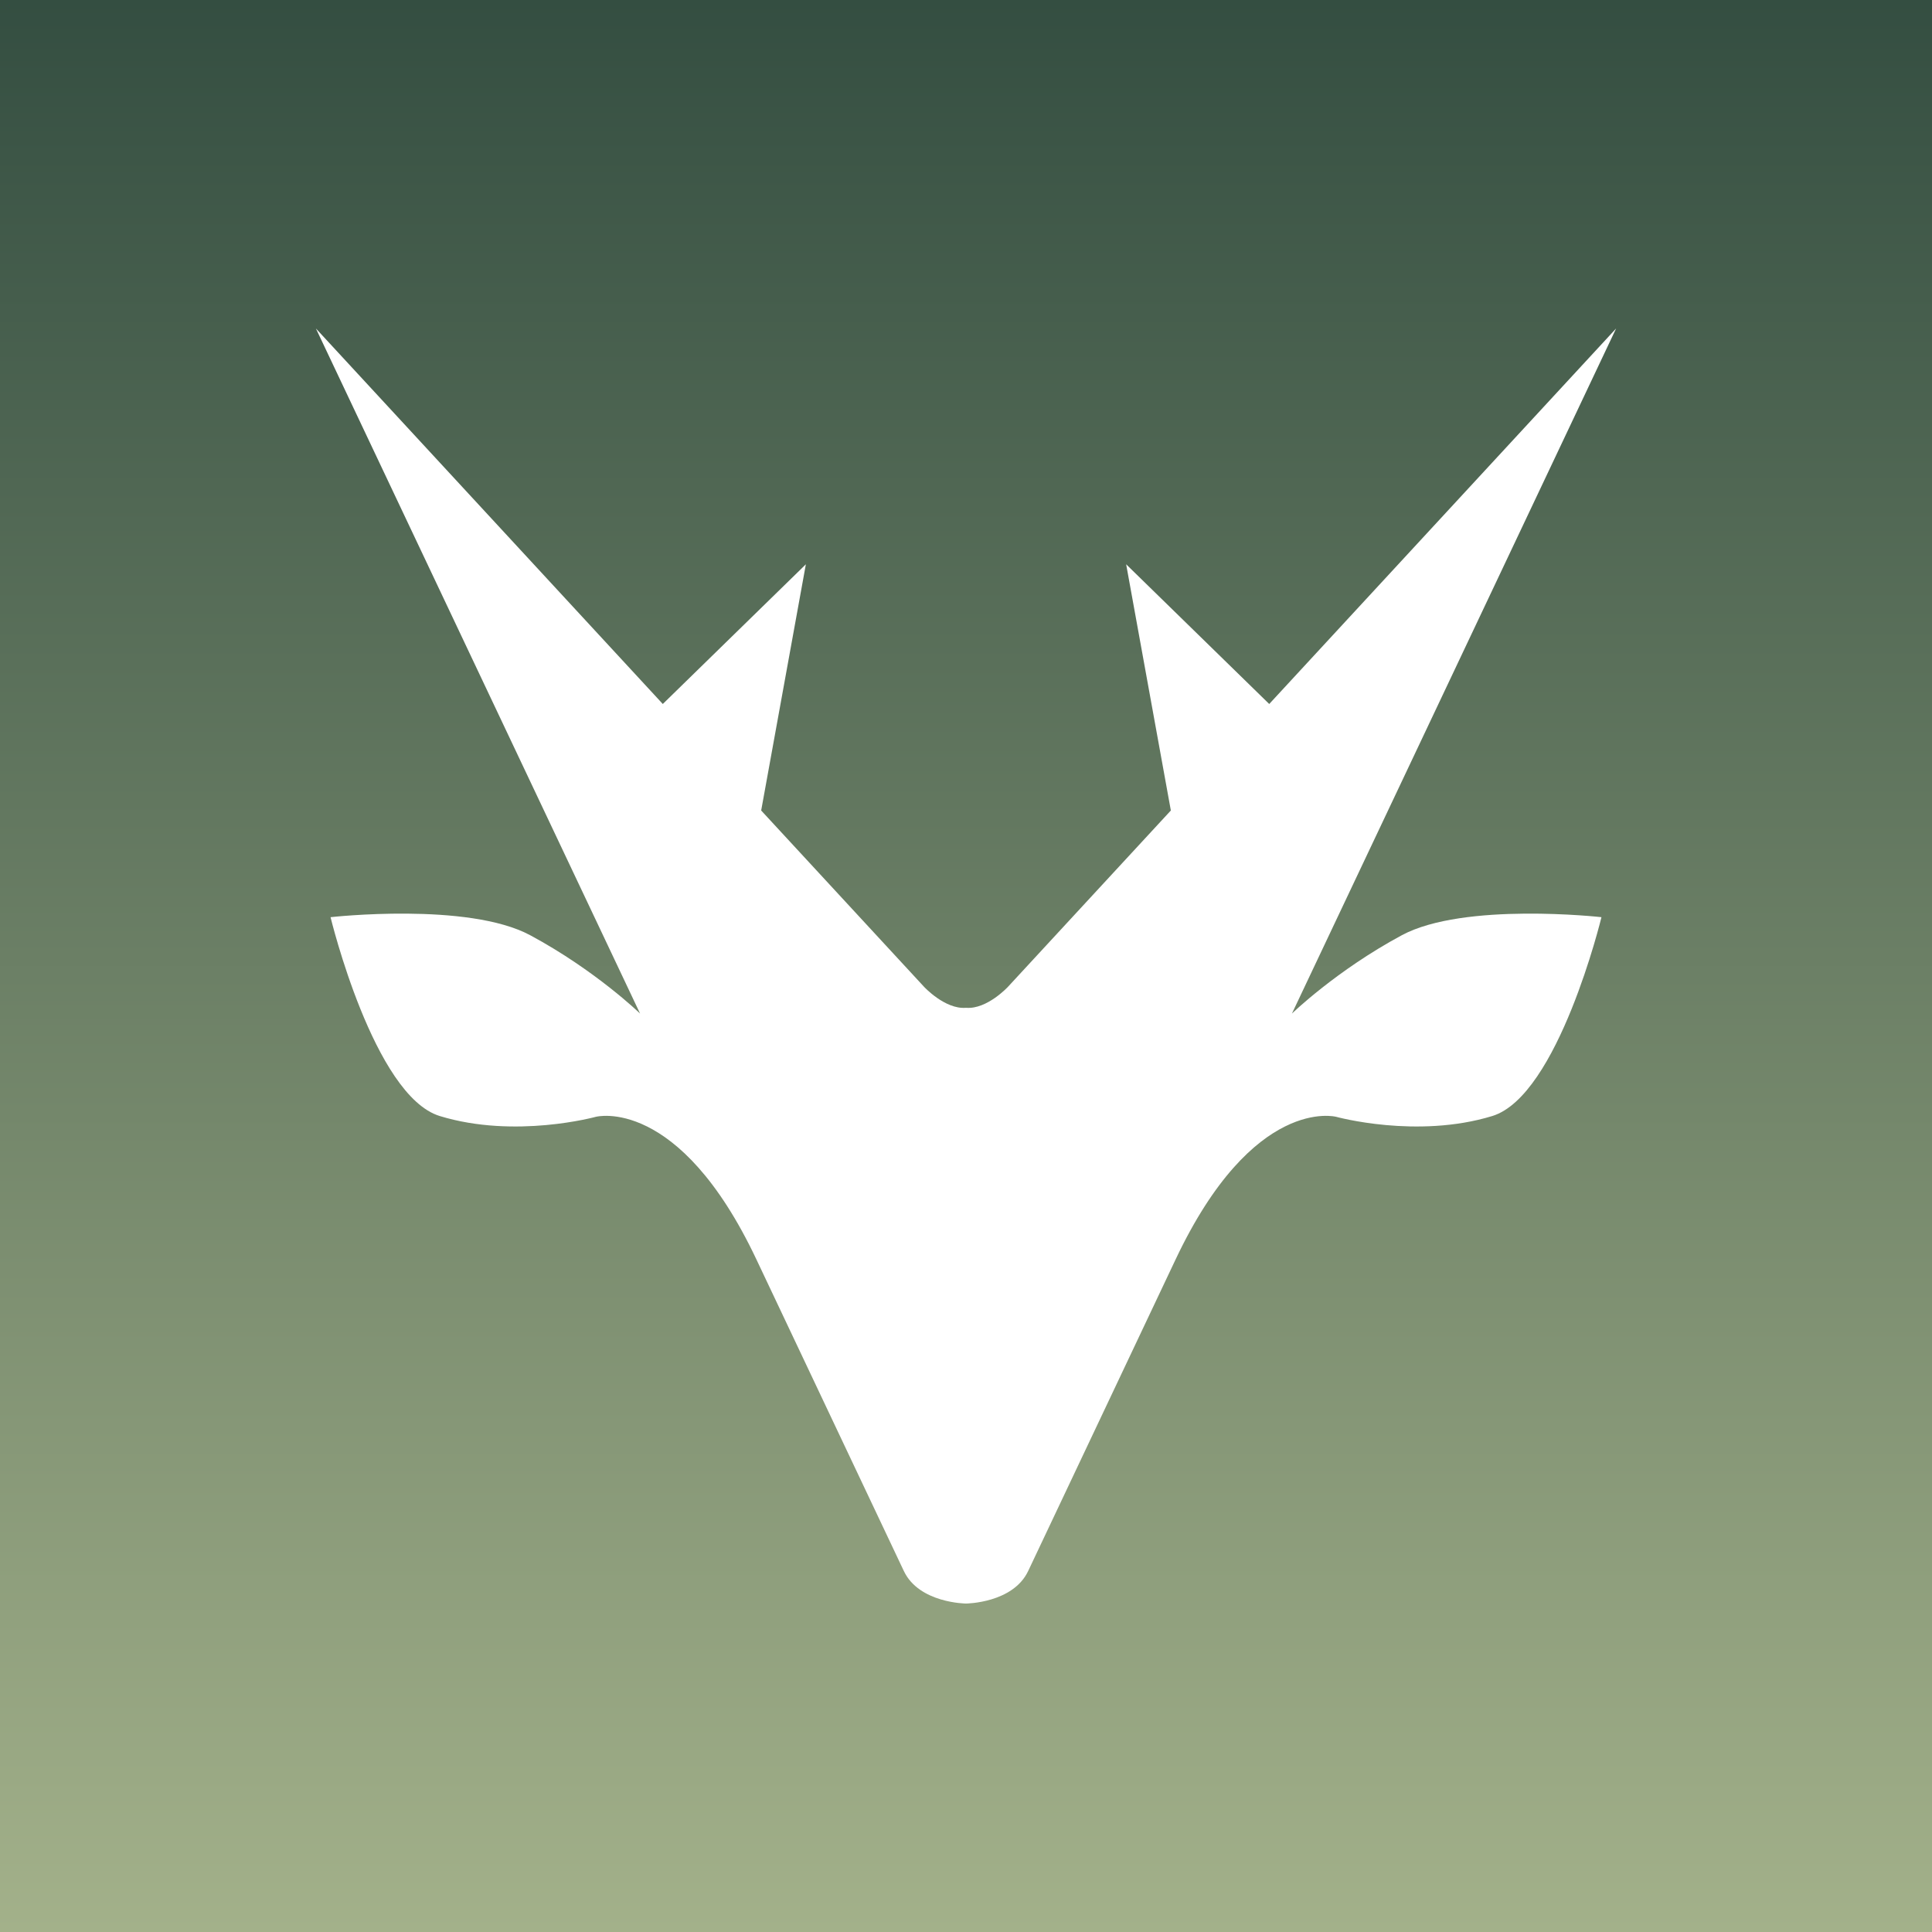
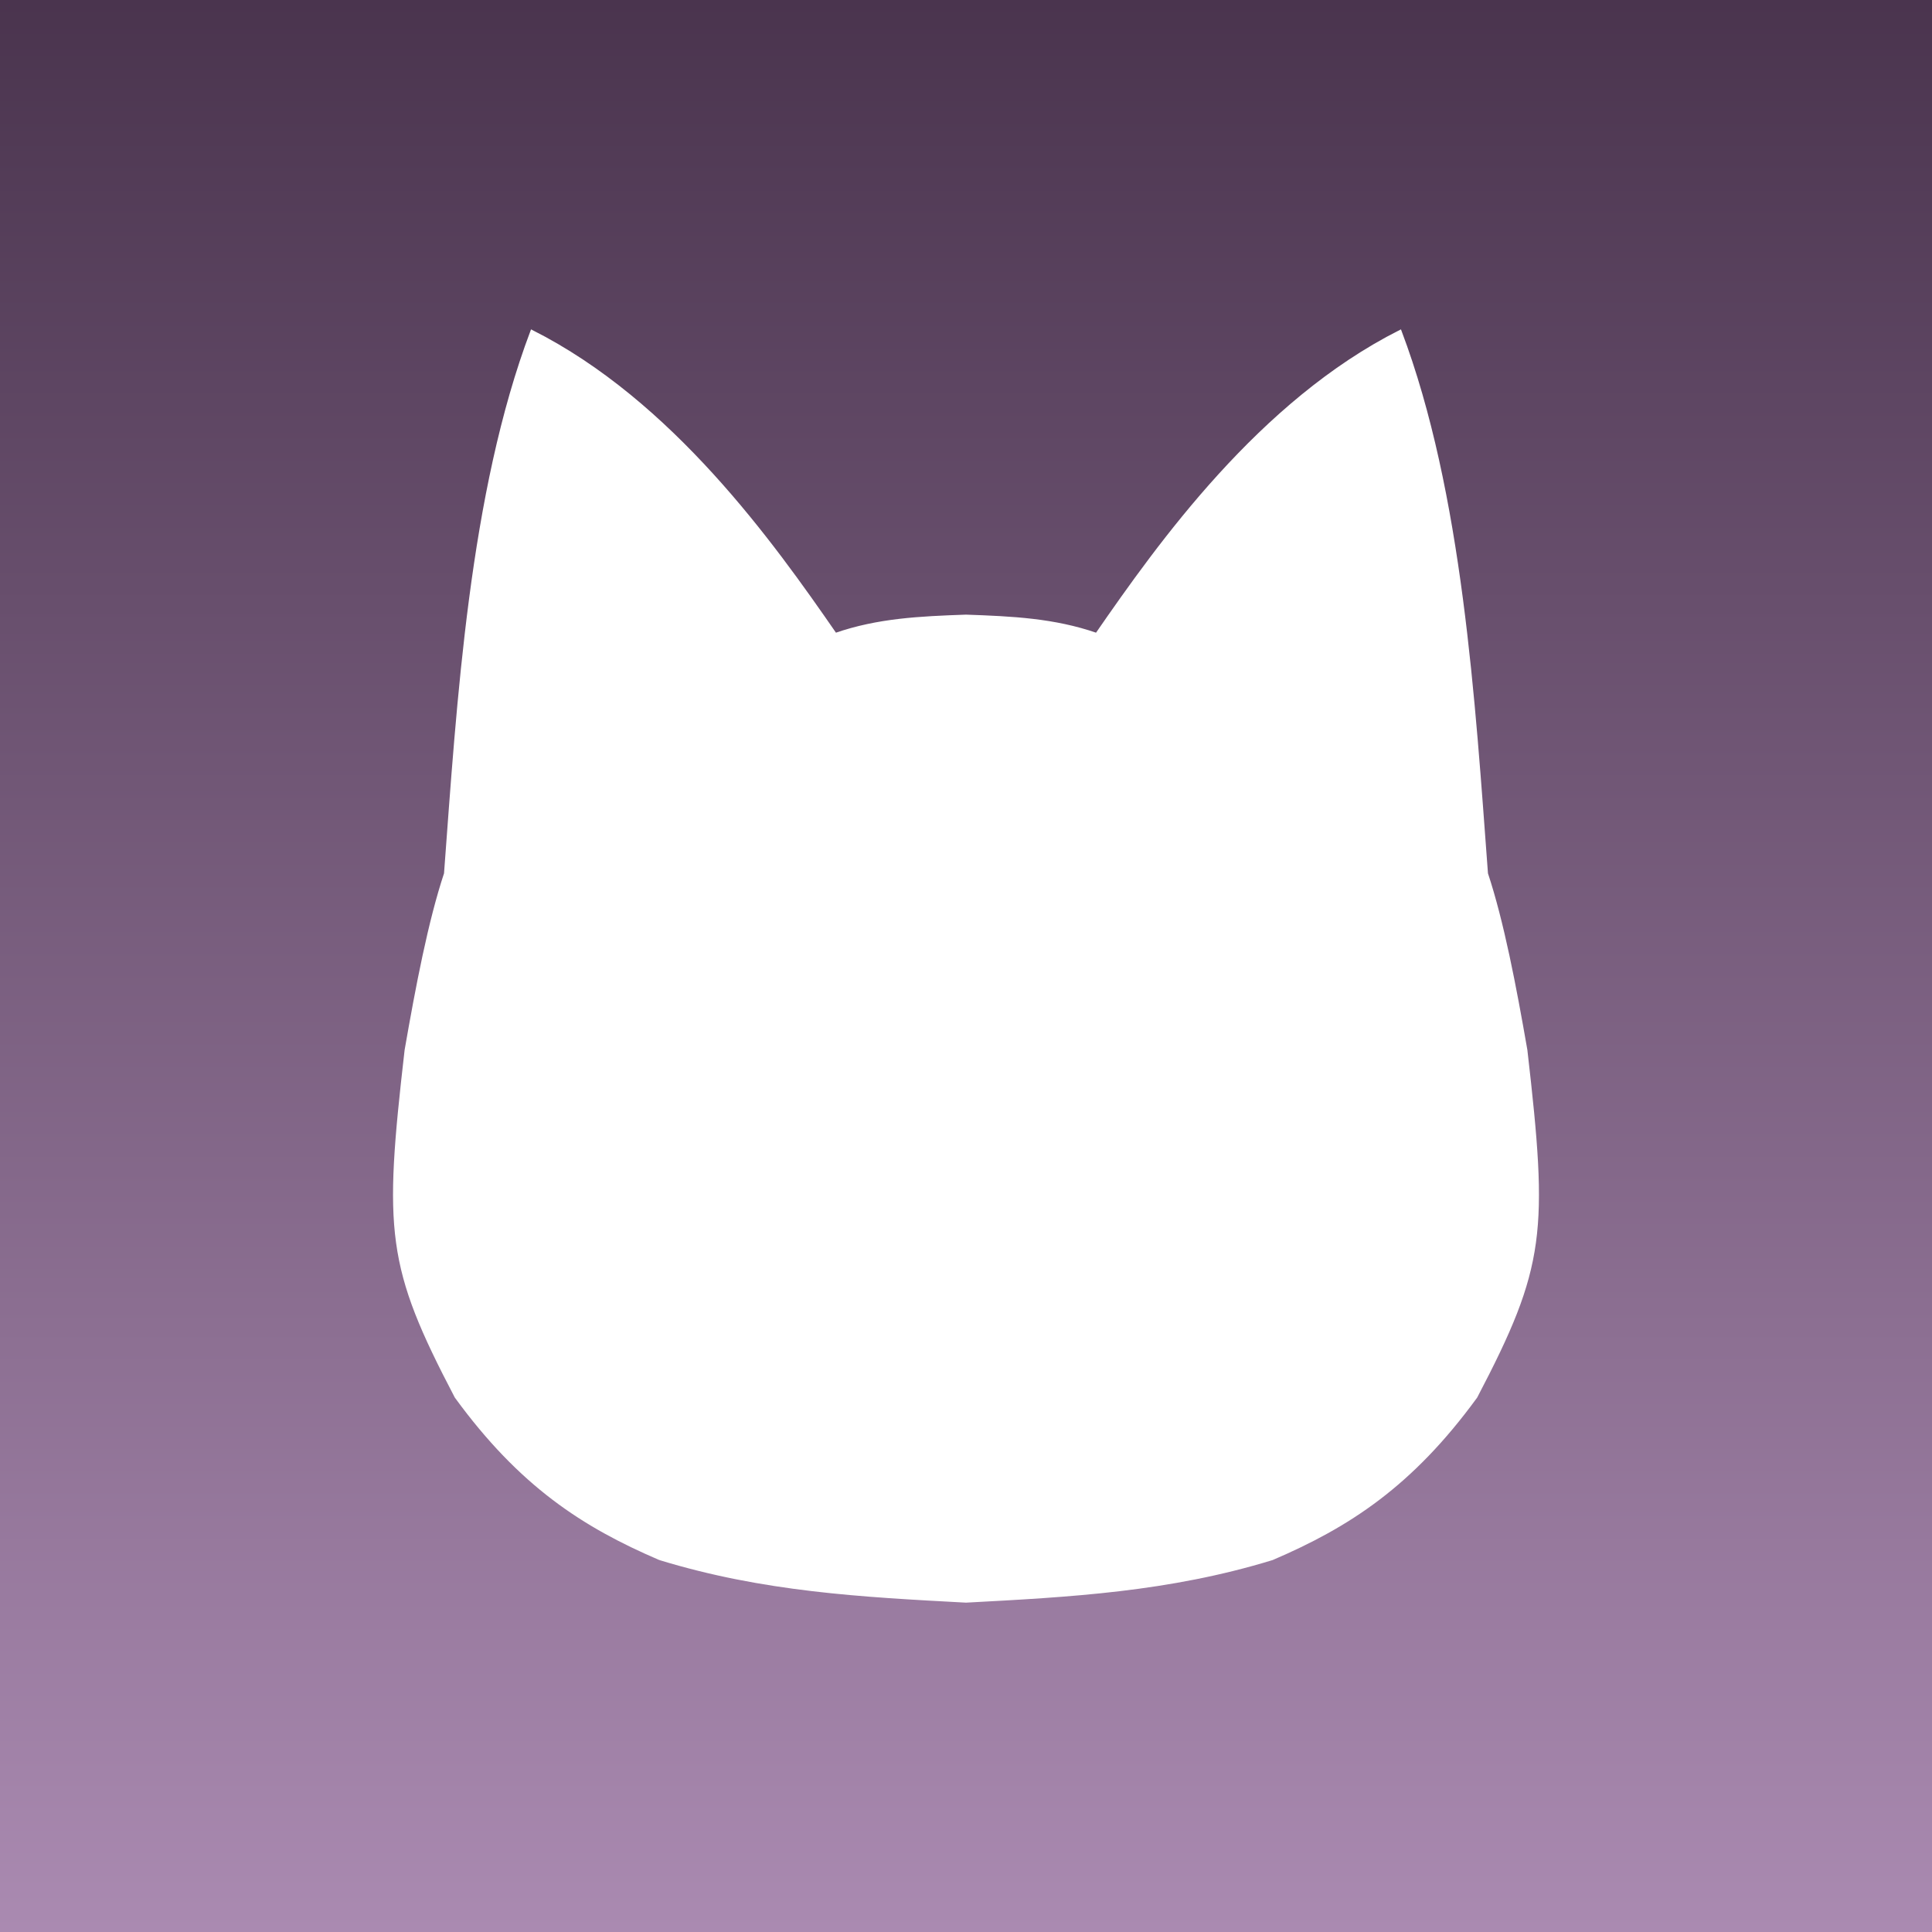
<svg xmlns="http://www.w3.org/2000/svg" xmlns:xlink="http://www.w3.org/1999/xlink" width="512" height="512" viewBox="0 0 512 512" version="1.1" id="svg1">
  <defs id="defs1">
    <linearGradient id="linearGradient27">
-       <stop style="stop-color:#1a251e;stop-opacity:1;" offset="0" id="stop26" />
-       <stop style="stop-color:#3c452c;stop-opacity:1;" offset="1" id="stop27" />
+       <stop style="stop-color:#231a25;stop-opacity:1;" offset="0" id="stop26" />
+       <stop style="stop-color:#412c45;stop-opacity:1;" offset="1" id="stop27" />
    </linearGradient>
    <linearGradient id="linearGradient23">
-       <stop style="stop-color:#344e41;stop-opacity:1;" offset="0" id="stop23" />
-       <stop style="stop-color:#a3b18a;stop-opacity:1;" offset="1" id="stop24" />
+       <stop style="stop-color:#4a344e;stop-opacity:1;" offset="0" id="stop23" />
+       <stop style="stop-color:#aa8ab1;stop-opacity:1;" offset="1" id="stop24" />
    </linearGradient>
    <filter id="selectable_hidder_filter" width="1" height="1" x="0" y="0" style="color-interpolation-filters:sRGB;">
      <feComposite id="boolops_hidder_primitive" result="composite1" operator="arithmetic" in2="SourceGraphic" in="BackgroundImage" />
    </filter>
    <linearGradient xlink:href="#linearGradient23" id="linearGradient24" x1="256" y1="0" x2="256" y2="512" gradientUnits="userSpaceOnUse" />
    <linearGradient xlink:href="#linearGradient27" id="linearGradient26" gradientUnits="userSpaceOnUse" x1="256" y1="0" x2="256" y2="512" />
  </defs>
  <rect style="display:inline;opacity:1;fill:url(#linearGradient24);fill-opacity:1;stroke:none;stroke-width:8;stroke-linecap:butt;stroke-linejoin:miter;stroke-miterlimit:5;stroke-dasharray:none;stroke-dashoffset:0;stroke-opacity:1;paint-order:stroke fill markers" id="rect23" width="512" height="512" x="0" y="0" />
  <rect style="display:none;fill:url(#linearGradient26);fill-opacity:1;stroke:none;stroke-width:8;stroke-linecap:butt;stroke-linejoin:miter;stroke-miterlimit:5;stroke-dasharray:none;stroke-dashoffset:0;stroke-opacity:1;paint-order:stroke fill markers" id="rect23-8" width="512" height="512" x="0" y="0" />
-   <path style="fill:#ffffff" d="m 149.965,186.566 46.098,152.959 c 0,0 -6.302,-9.612 -15.605,-17.477 -8.873,-7.501 -28.408,-4.045 -28.408,-4.045 0,0 6.147,39.889 15.531,44.398 10.713,5.148 22.197,0.17 22.197,0.17 0,0 11.761,-4.873 22.82,31.824 5.265,17.472 15.333,50.877 20.971,69.586 2.166,7.188 8.831,7.258 8.838,7.258 0.006,-7e-5 6.672,-0.07 8.838,-7.258 5.638,-18.709 15.705,-52.114 20.971,-69.586 11.059,-36.697 22.82,-31.824 22.82,-31.824 0,0 11.485,4.978 22.197,-0.17 9.384,-4.51 15.531,-44.398 15.531,-44.398 0,0 -19.535,-3.456 -28.408,4.045 -9.303,7.865 -15.605,17.477 -15.605,17.477 l 46.098,-152.959 -49.326,83.842 -20.344,-31.191 6.355,54.969 -23.158,39.361 c 0,0 -2.976,5.062 -5.943,4.689 -0.009,-0.001 -0.017,0.003 -0.025,0.01 -0.008,-0.007 -0.017,-0.011 -0.025,-0.01 -2.967,0.373 -5.943,-4.689 -5.943,-4.689 l -23.158,-39.361 6.355,-54.969 -20.344,31.191 z" id="path13" transform="matrix(1.86374,0,0,1.18701,-195.7821,-134.4114)" />
+   <path style="fill:#ffffff;fill-opacity:1;fill-rule:nonzero;stroke:#ffffff;stroke-width:0.698;stroke-opacity:1" d="m 174.844,413.1 c -20.278,-8.692 -36.904,-19.445 -54.02,-42.921 -18.16,-34.678 -18.796,-43.665 -13.251,-91.874 2.966,-17.05 6.227,-34.072 10.443,-46.791 3.403,-45.492 6.677,-100.755 22.902,-143.744 37.059,18.666 63.775,56.131 80.48,80.309 11.246,-3.896 22.312,-4.415 34.601,-4.844 12.289,0.429 23.356,0.947 34.601,4.844 16.706,-24.178 43.422,-61.643 80.48,-80.309 16.225,42.989 19.499,98.252 22.902,143.744 4.216,12.719 7.478,29.741 10.443,46.791 5.545,48.209 4.909,57.196 -13.251,91.874 -17.116,23.476 -33.743,34.229 -54.02,42.921 -27.516,8.422 -53.4,9.785 -81.156,11.268 -27.755,-1.483 -53.64,-2.846 -81.156,-11.268 z" id="path1" />
</svg>
